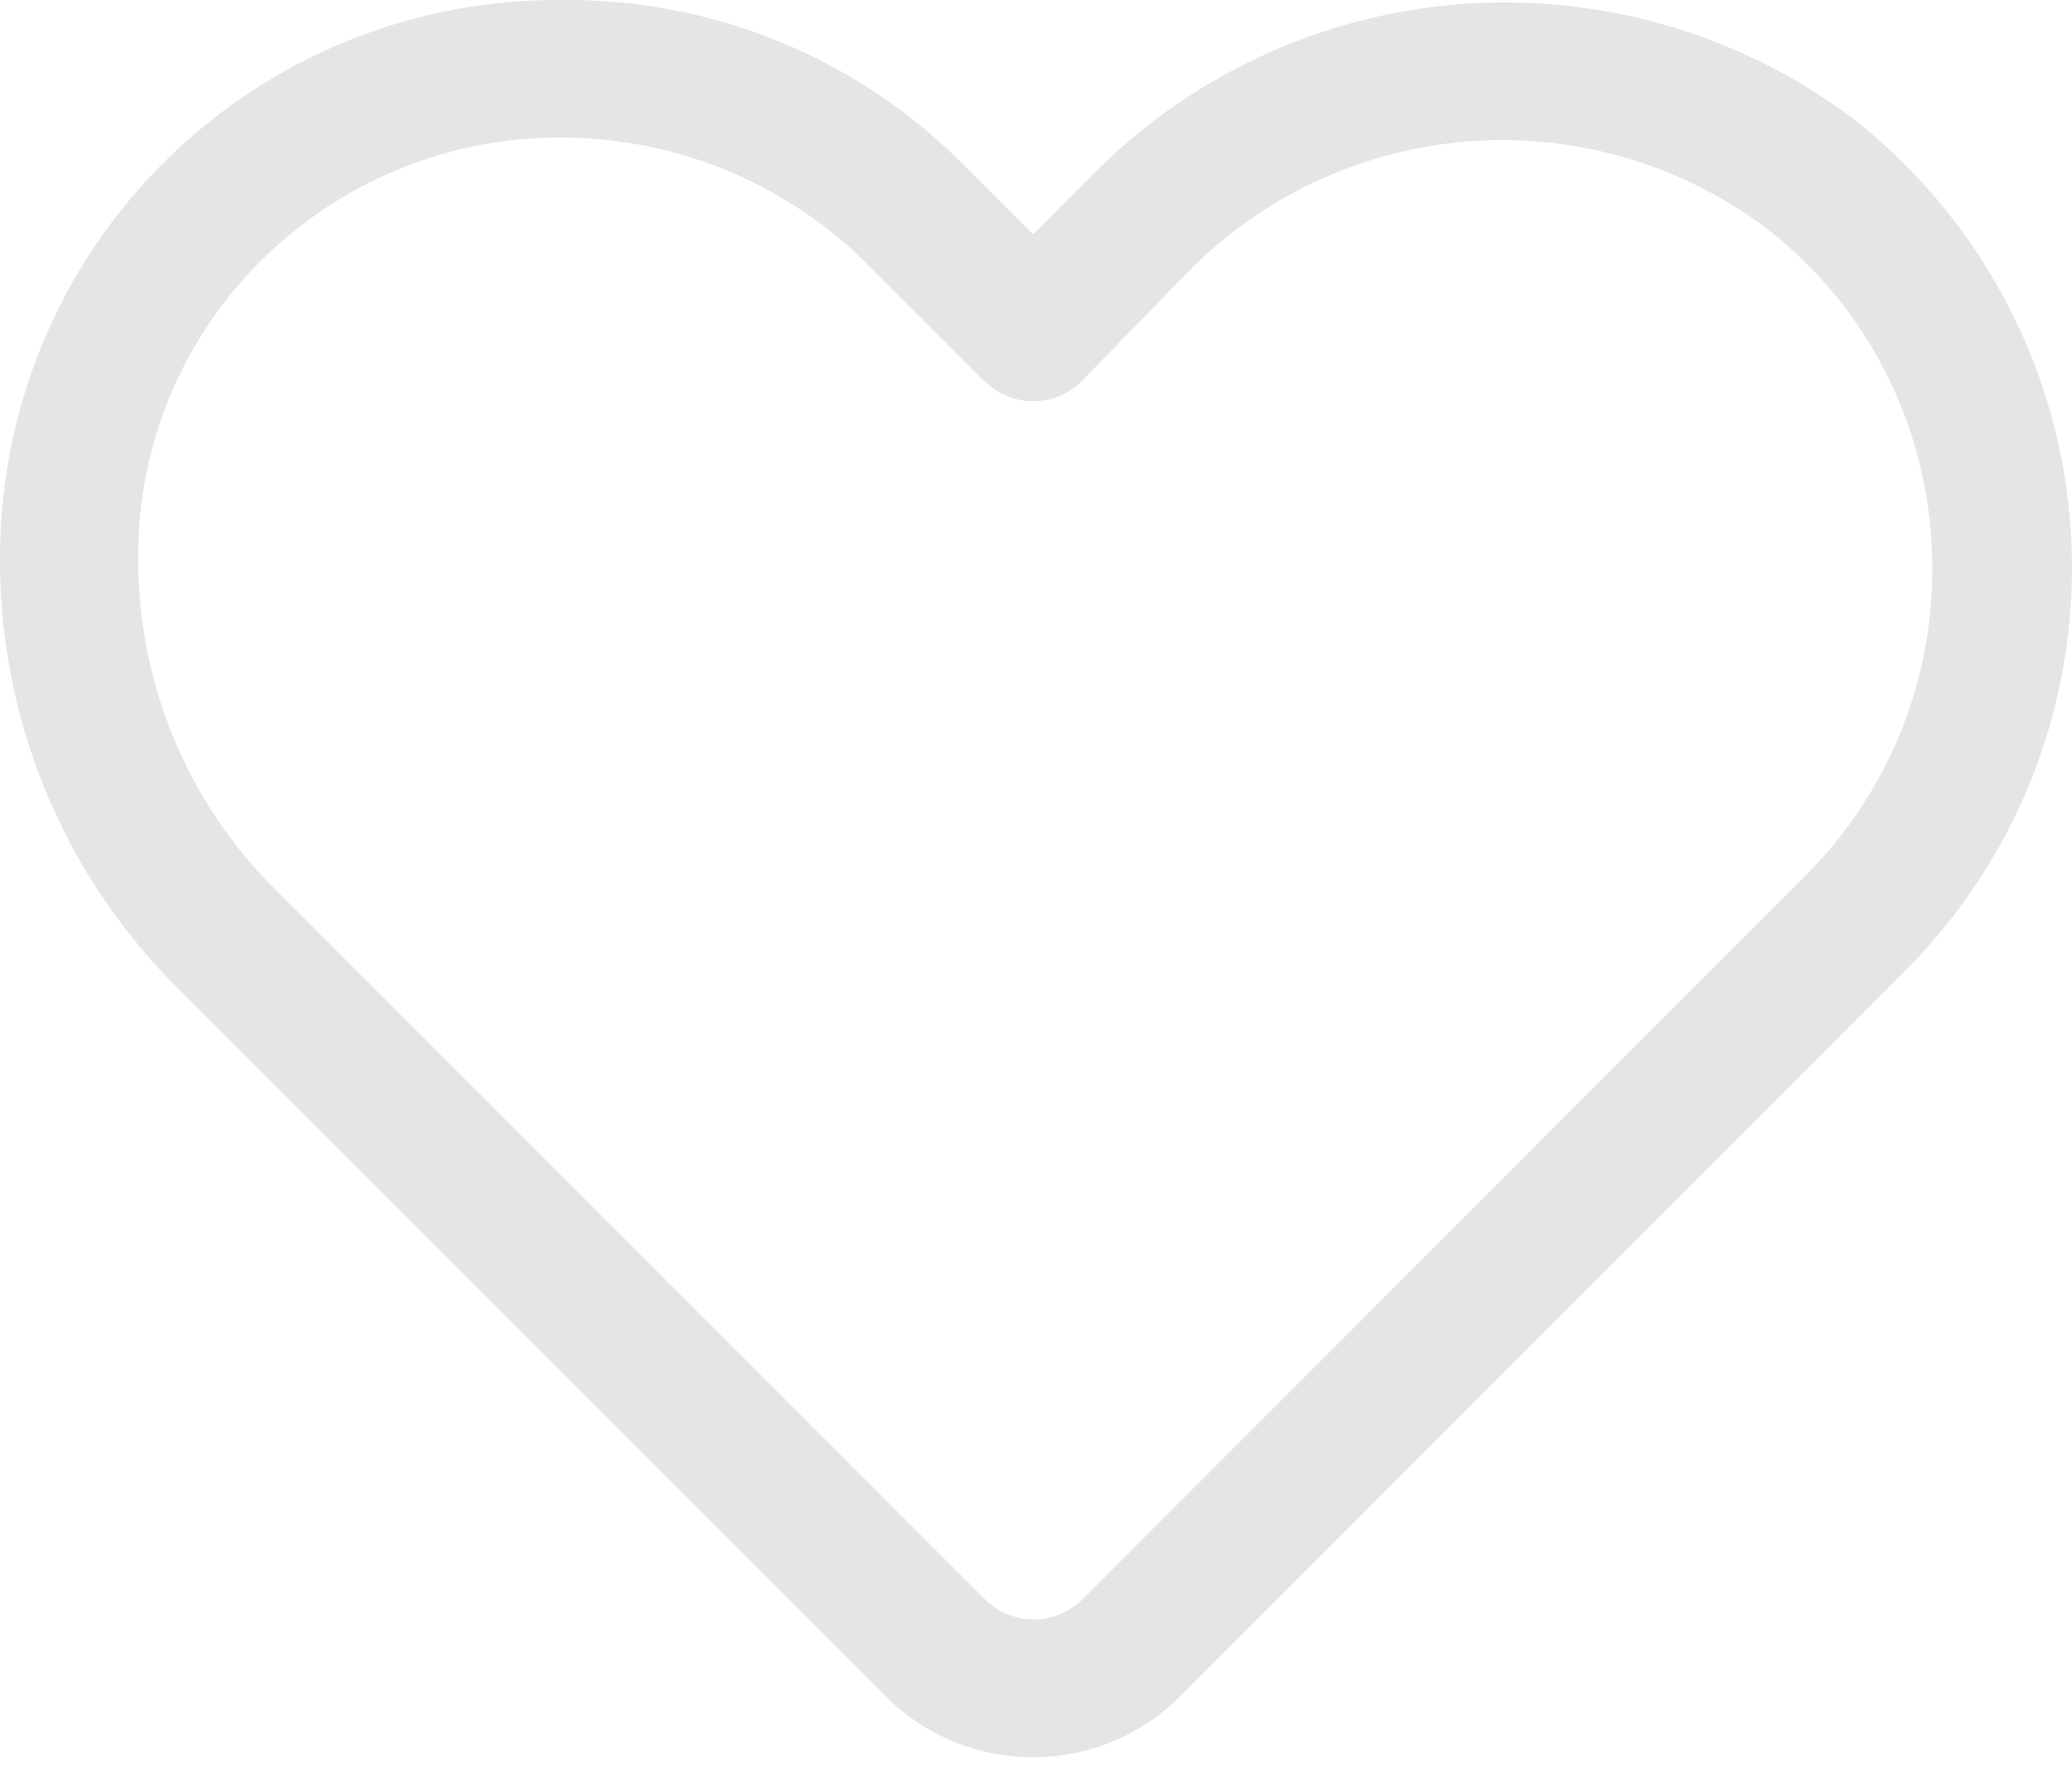
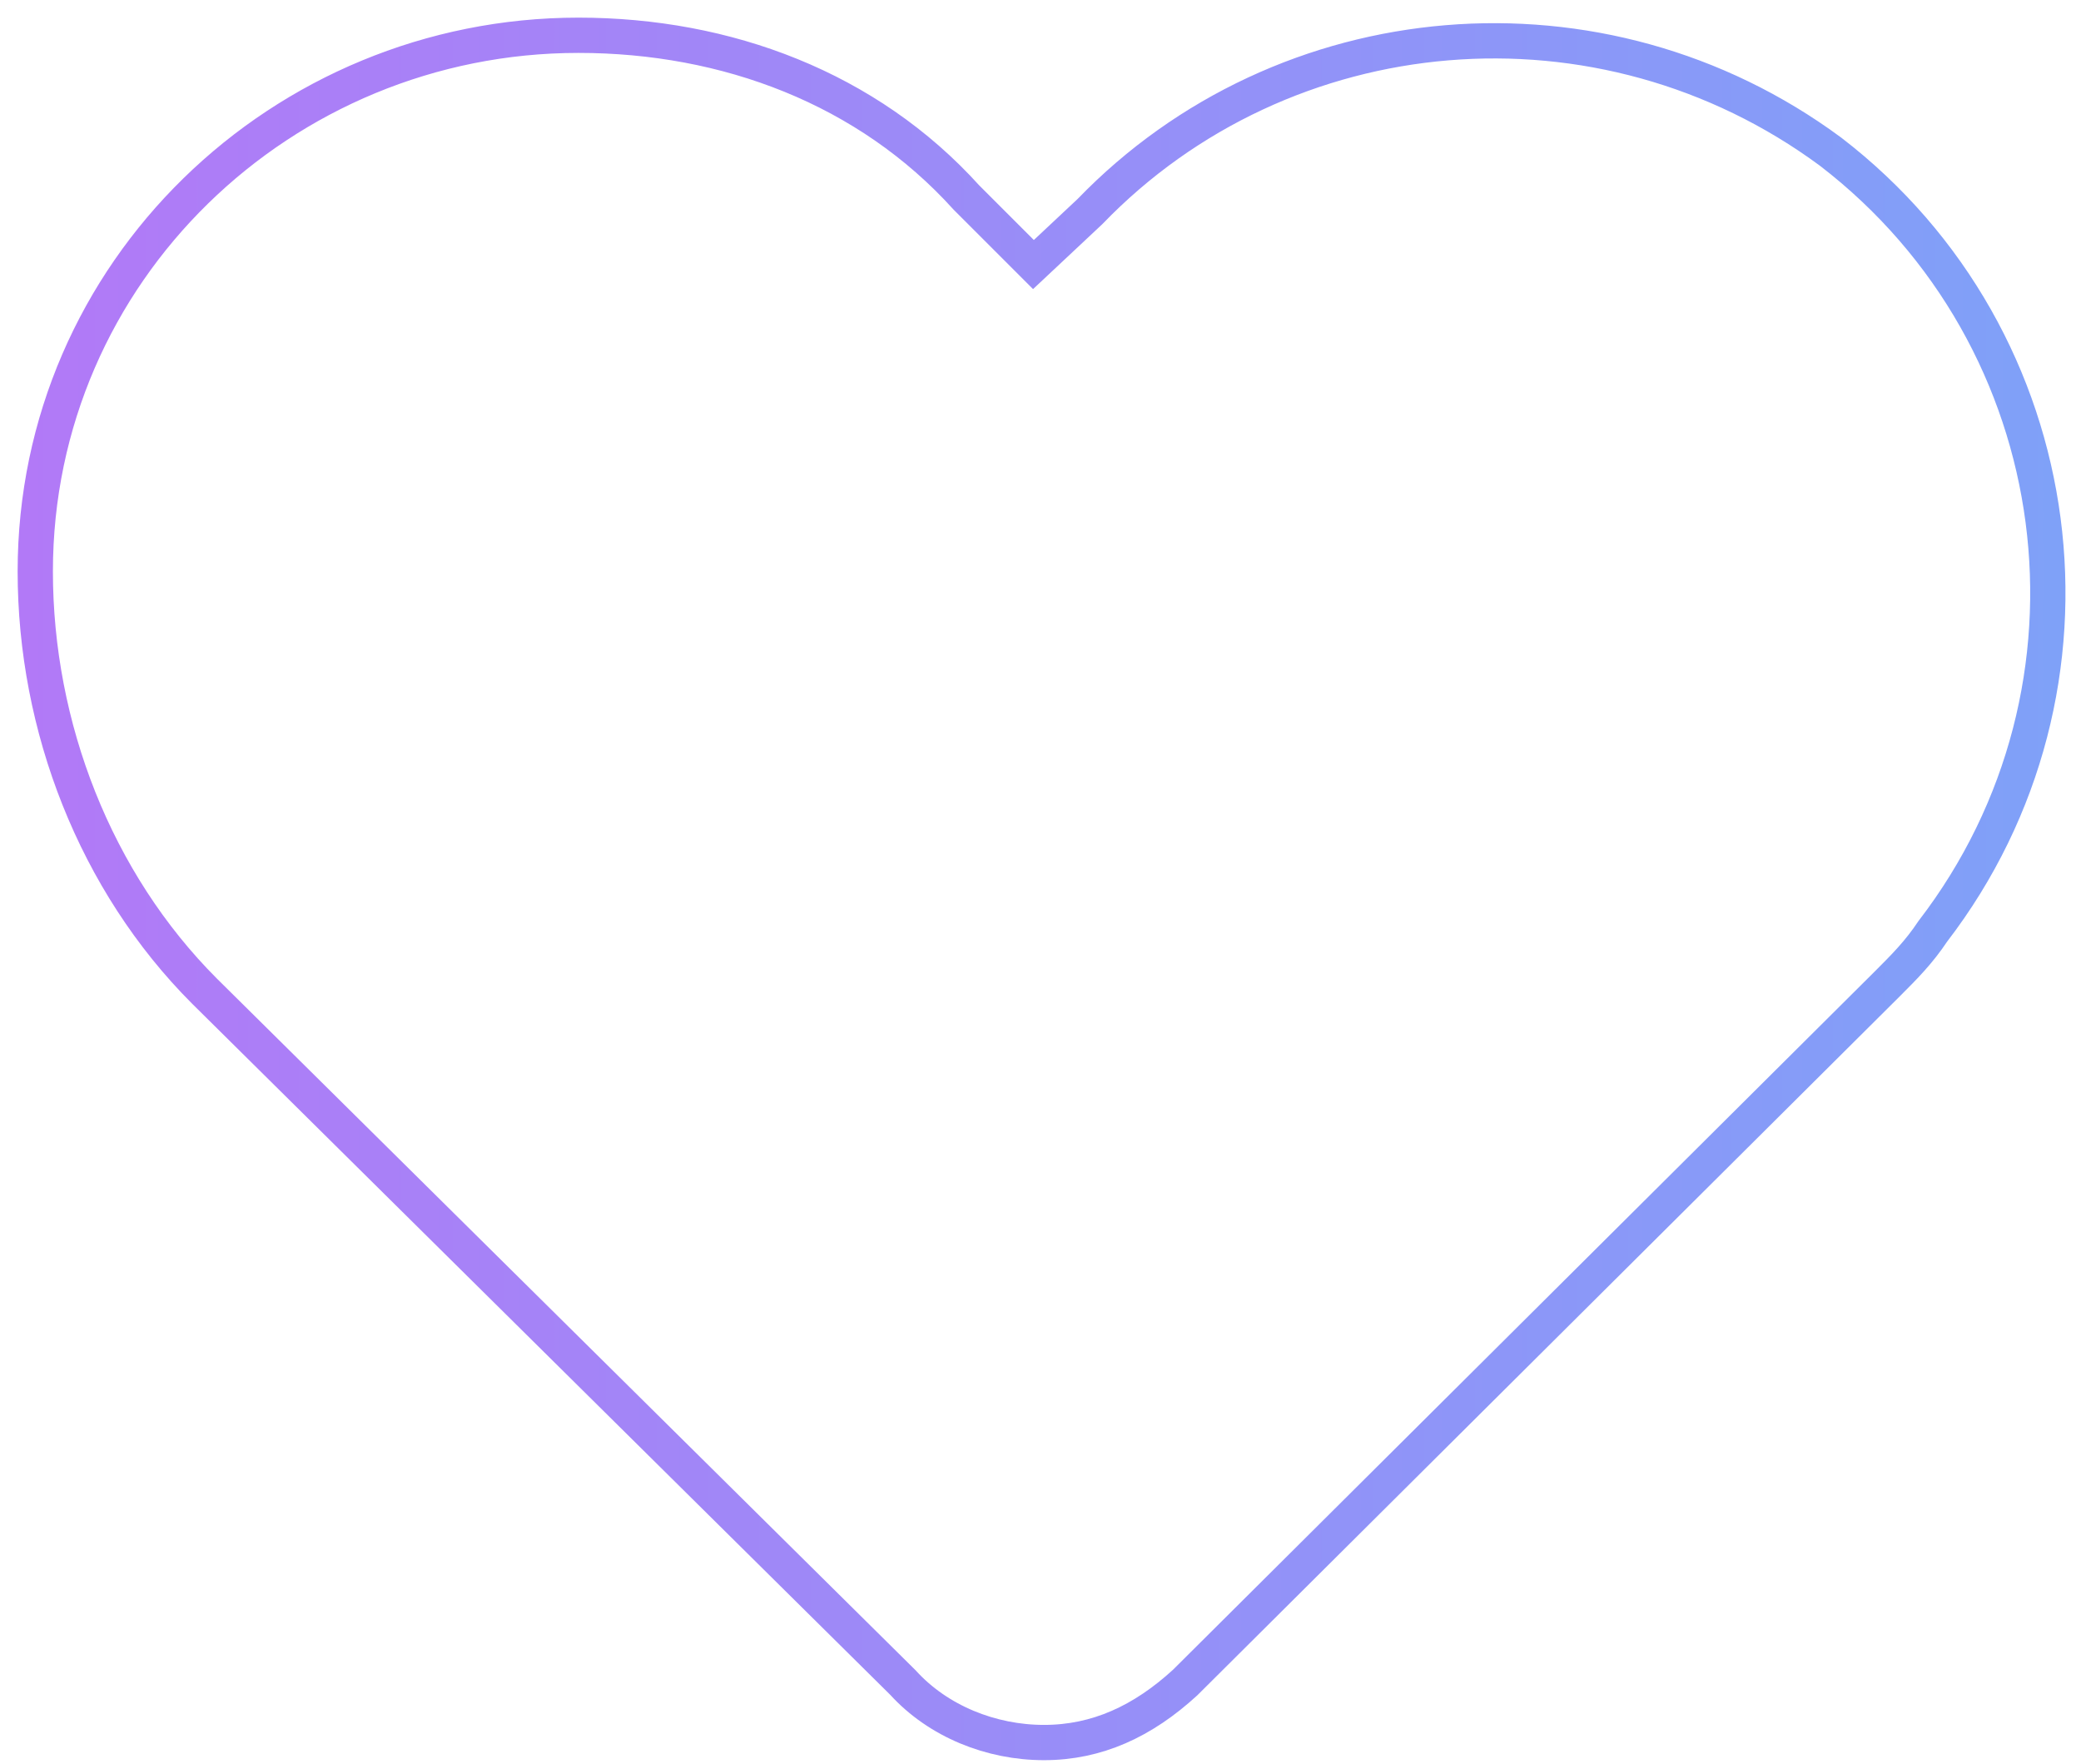
- <svg xmlns="http://www.w3.org/2000/svg" width="57" height="49" viewBox="0 0 57 49" fill="none">
-   <path d="M28.419 48.339C27.667 48.34 26.922 48.194 26.227 47.906C25.532 47.619 24.901 47.198 24.37 46.666L4.792 27.087C3.245 25.524 2.025 23.668 1.203 21.629C0.38 19.589 -0.028 17.406 0.002 15.207C0.016 13.192 0.429 11.2 1.215 9.344C2.001 7.489 3.145 5.806 4.583 4.394C6.02 2.981 7.722 1.866 9.591 1.112C11.46 0.358 13.459 -0.019 15.474 0.001C17.525 -0.02 19.56 0.372 21.457 1.152C23.354 1.932 25.075 3.086 26.518 4.544L28.419 6.445L29.977 4.886C32.669 2.123 36.27 0.429 40.115 0.118C43.959 -0.193 47.786 0.9 50.886 3.194C52.651 4.553 54.106 6.273 55.155 8.238C56.203 10.204 56.821 12.37 56.966 14.593C57.112 16.816 56.782 19.044 56 21.13C55.217 23.215 53.998 25.11 52.426 26.688L32.467 46.666C31.936 47.198 31.305 47.619 30.61 47.906C29.915 48.194 29.171 48.34 28.419 48.339ZM15.398 3.783C12.377 3.78 9.473 4.953 7.301 7.053C6.193 8.118 5.313 9.397 4.712 10.811C4.111 12.225 3.802 13.747 3.803 15.283C3.786 16.974 4.106 18.651 4.742 20.217C5.378 21.783 6.319 23.207 7.51 24.407L27.088 43.986C27.265 44.164 27.475 44.305 27.707 44.402C27.938 44.498 28.187 44.548 28.438 44.548C28.689 44.548 28.937 44.498 29.169 44.402C29.4 44.305 29.611 44.164 29.787 43.986L49.765 23.989C50.938 22.792 51.843 21.36 52.423 19.787C53.003 18.215 53.244 16.537 53.129 14.865C53.028 13.176 52.562 11.529 51.765 10.036C50.968 8.543 49.858 7.24 48.51 6.216C46.146 4.473 43.228 3.649 40.301 3.897C37.374 4.146 34.637 5.449 32.6 7.566L29.768 10.474C29.592 10.652 29.381 10.794 29.15 10.89C28.918 10.987 28.67 11.037 28.419 11.037C28.168 11.037 27.919 10.987 27.688 10.89C27.456 10.794 27.246 10.652 27.069 10.474L23.838 7.243C21.612 5.037 18.608 3.794 15.474 3.783H15.398Z" fill="#E5E5E5" />
+ <svg xmlns="http://www.w3.org/2000/svg" width="59" height="50" viewBox="0 0 59 50" fill="none">
+   <path d="M29.6 49.4C28.1 49.4 26.6 48.8 25.6 47.7L5.8 28.1C2.7 25 1 20.6 1 16.2C1 7.7 8 1 16.4 1C20.6 1 24.6 2.5 27.4 5.6L29.3 7.5L30.9 6C36.4 0.3 45.4 -0.5 51.9 4.3C58.8 9.6 60.1 19.5 54.8 26.4C54.4 27 54 27.4 53.5 27.9L33.6 47.7C32.4 48.8 31.1 49.4 29.6 49.4Z" stroke="url(#paint0_linear_682_95)" stroke-miterlimit="10" />
+   <defs>
+     <linearGradient id="paint0_linear_682_95" x1="0.5" y1="25.194" x2="58.5" y2="25.194" gradientUnits="userSpaceOnUse">
+       <stop stop-color="#B279F7" />
+       <stop offset="1" stop-color="#7FA1F8" />
+     </linearGradient>
+   </defs>
</svg>
